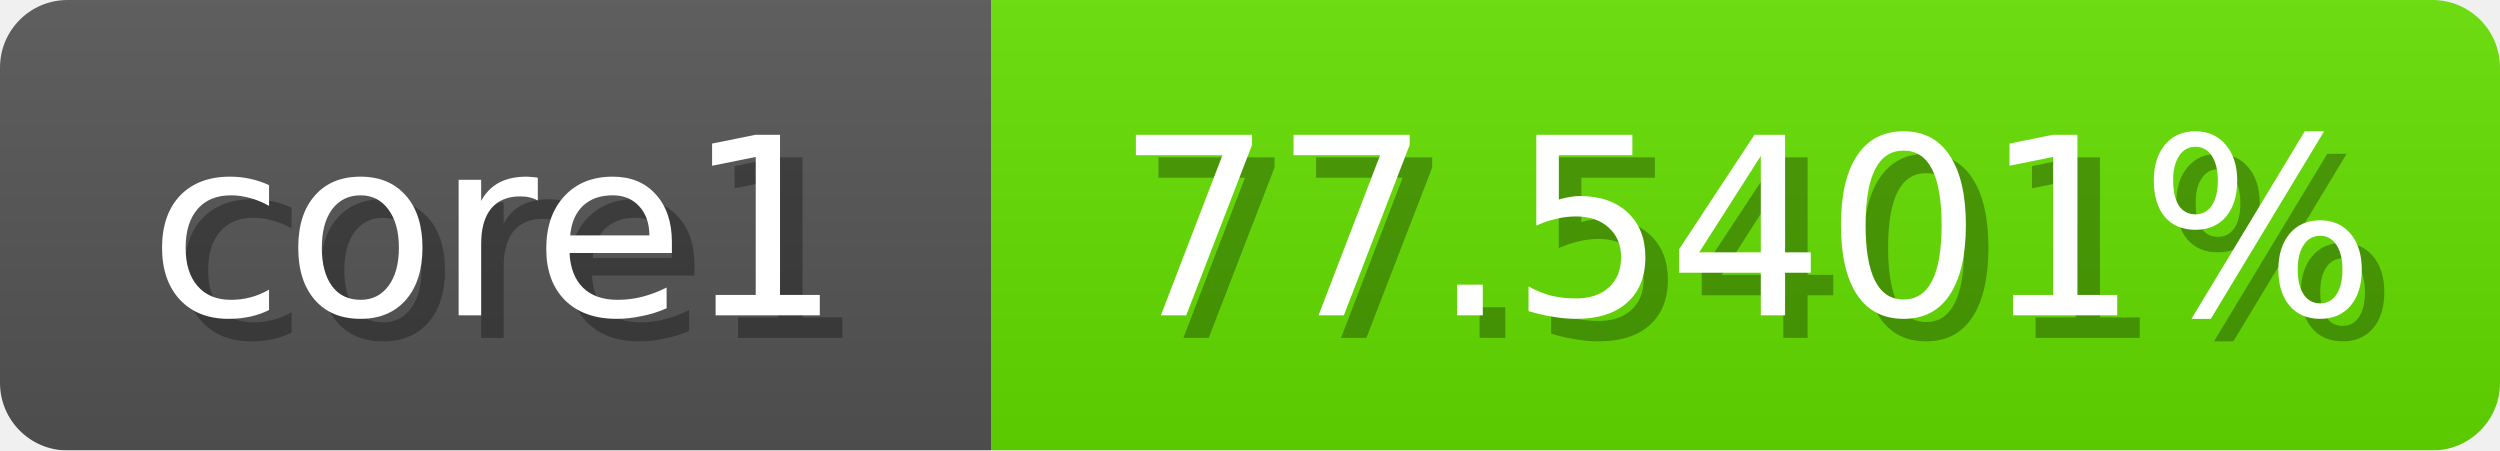
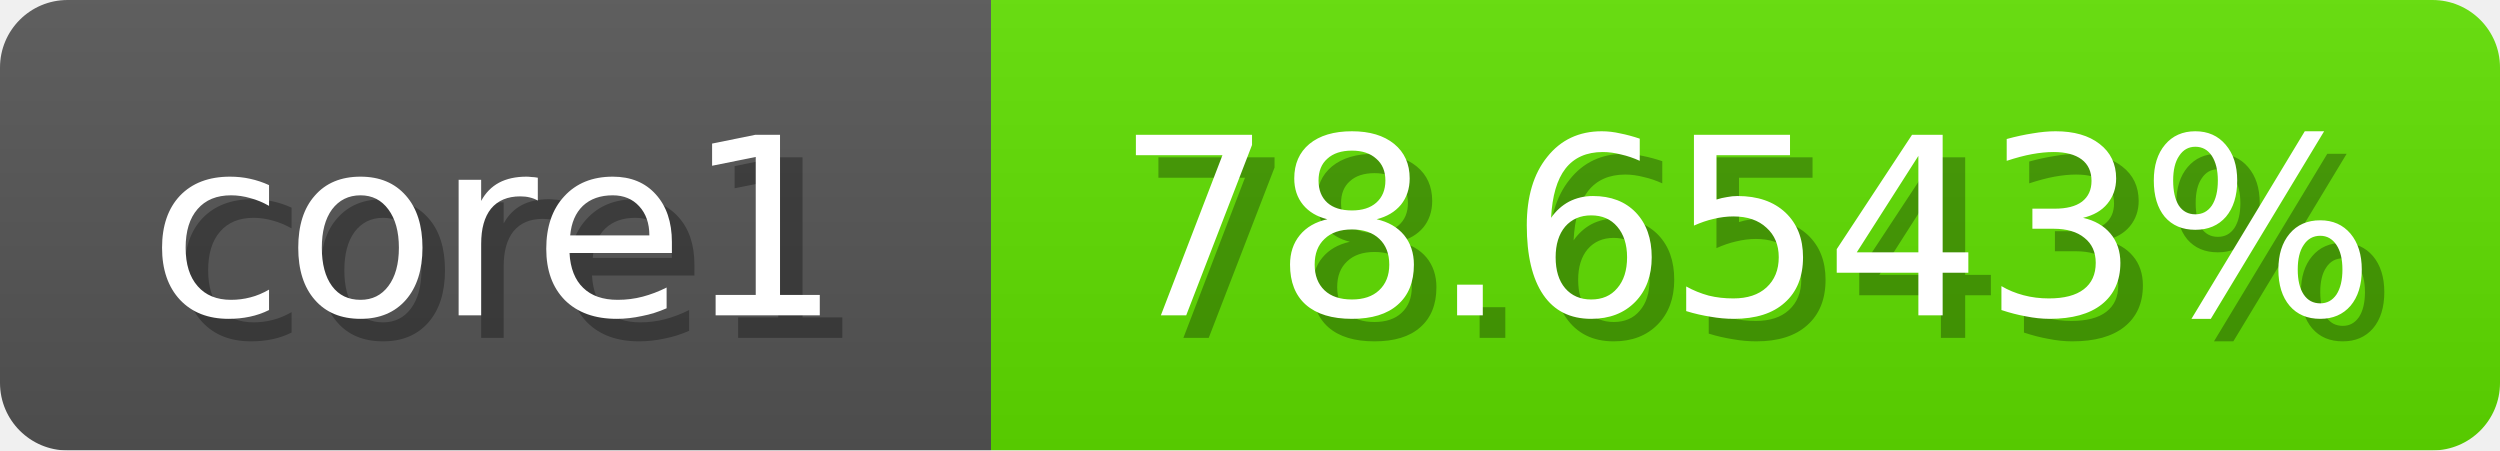
<svg xmlns="http://www.w3.org/2000/svg" width="111" height="20">
  <linearGradient id="b" x2="0" y2="100%">
    <stop offset="0" stop-color="#bbb" stop-opacity=".1" />
    <stop offset="1" stop-opacity=".1" />
  </linearGradient>
  <mask id="anybadge_1">
    <rect width="111" height="20" rx="3" fill="#fff" />
  </mask>
  <g mask="url(#anybadge_1)">
    <path fill="#555" d="M0 0h44v20H0z" />
-     <path fill="#65e000" d="M44 0h67v20H44z" />
+     <path fill="#60e000" d="M44 0h67v20H44z" />
    <path fill="url(#b)" d="M0 0h111v20H0z" />
  </g>
  <g fill="#fff" text-anchor="middle" font-family="DejaVu Sans,Verdana,Geneva,sans-serif" font-size="11">
    <text x="23.0" y="15" fill="#010101" fill-opacity=".3">core1</text>
    <text x="22.0" y="14">core1</text>
  </g>
  <g fill="#fff" text-anchor="middle" font-family="DejaVu Sans,Verdana,Geneva,sans-serif" font-size="11">
-     <text x="78.5" y="15" fill="#010101" fill-opacity=".3">77.5401%</text>
-     <text x="77.5" y="14">77.5401%</text>
+     <text x="78.5" y="15" fill="#010101" fill-opacity=".3">78.6543%</text>
+     <text x="77.5" y="14">78.6543%</text>
  </g>
</svg>
